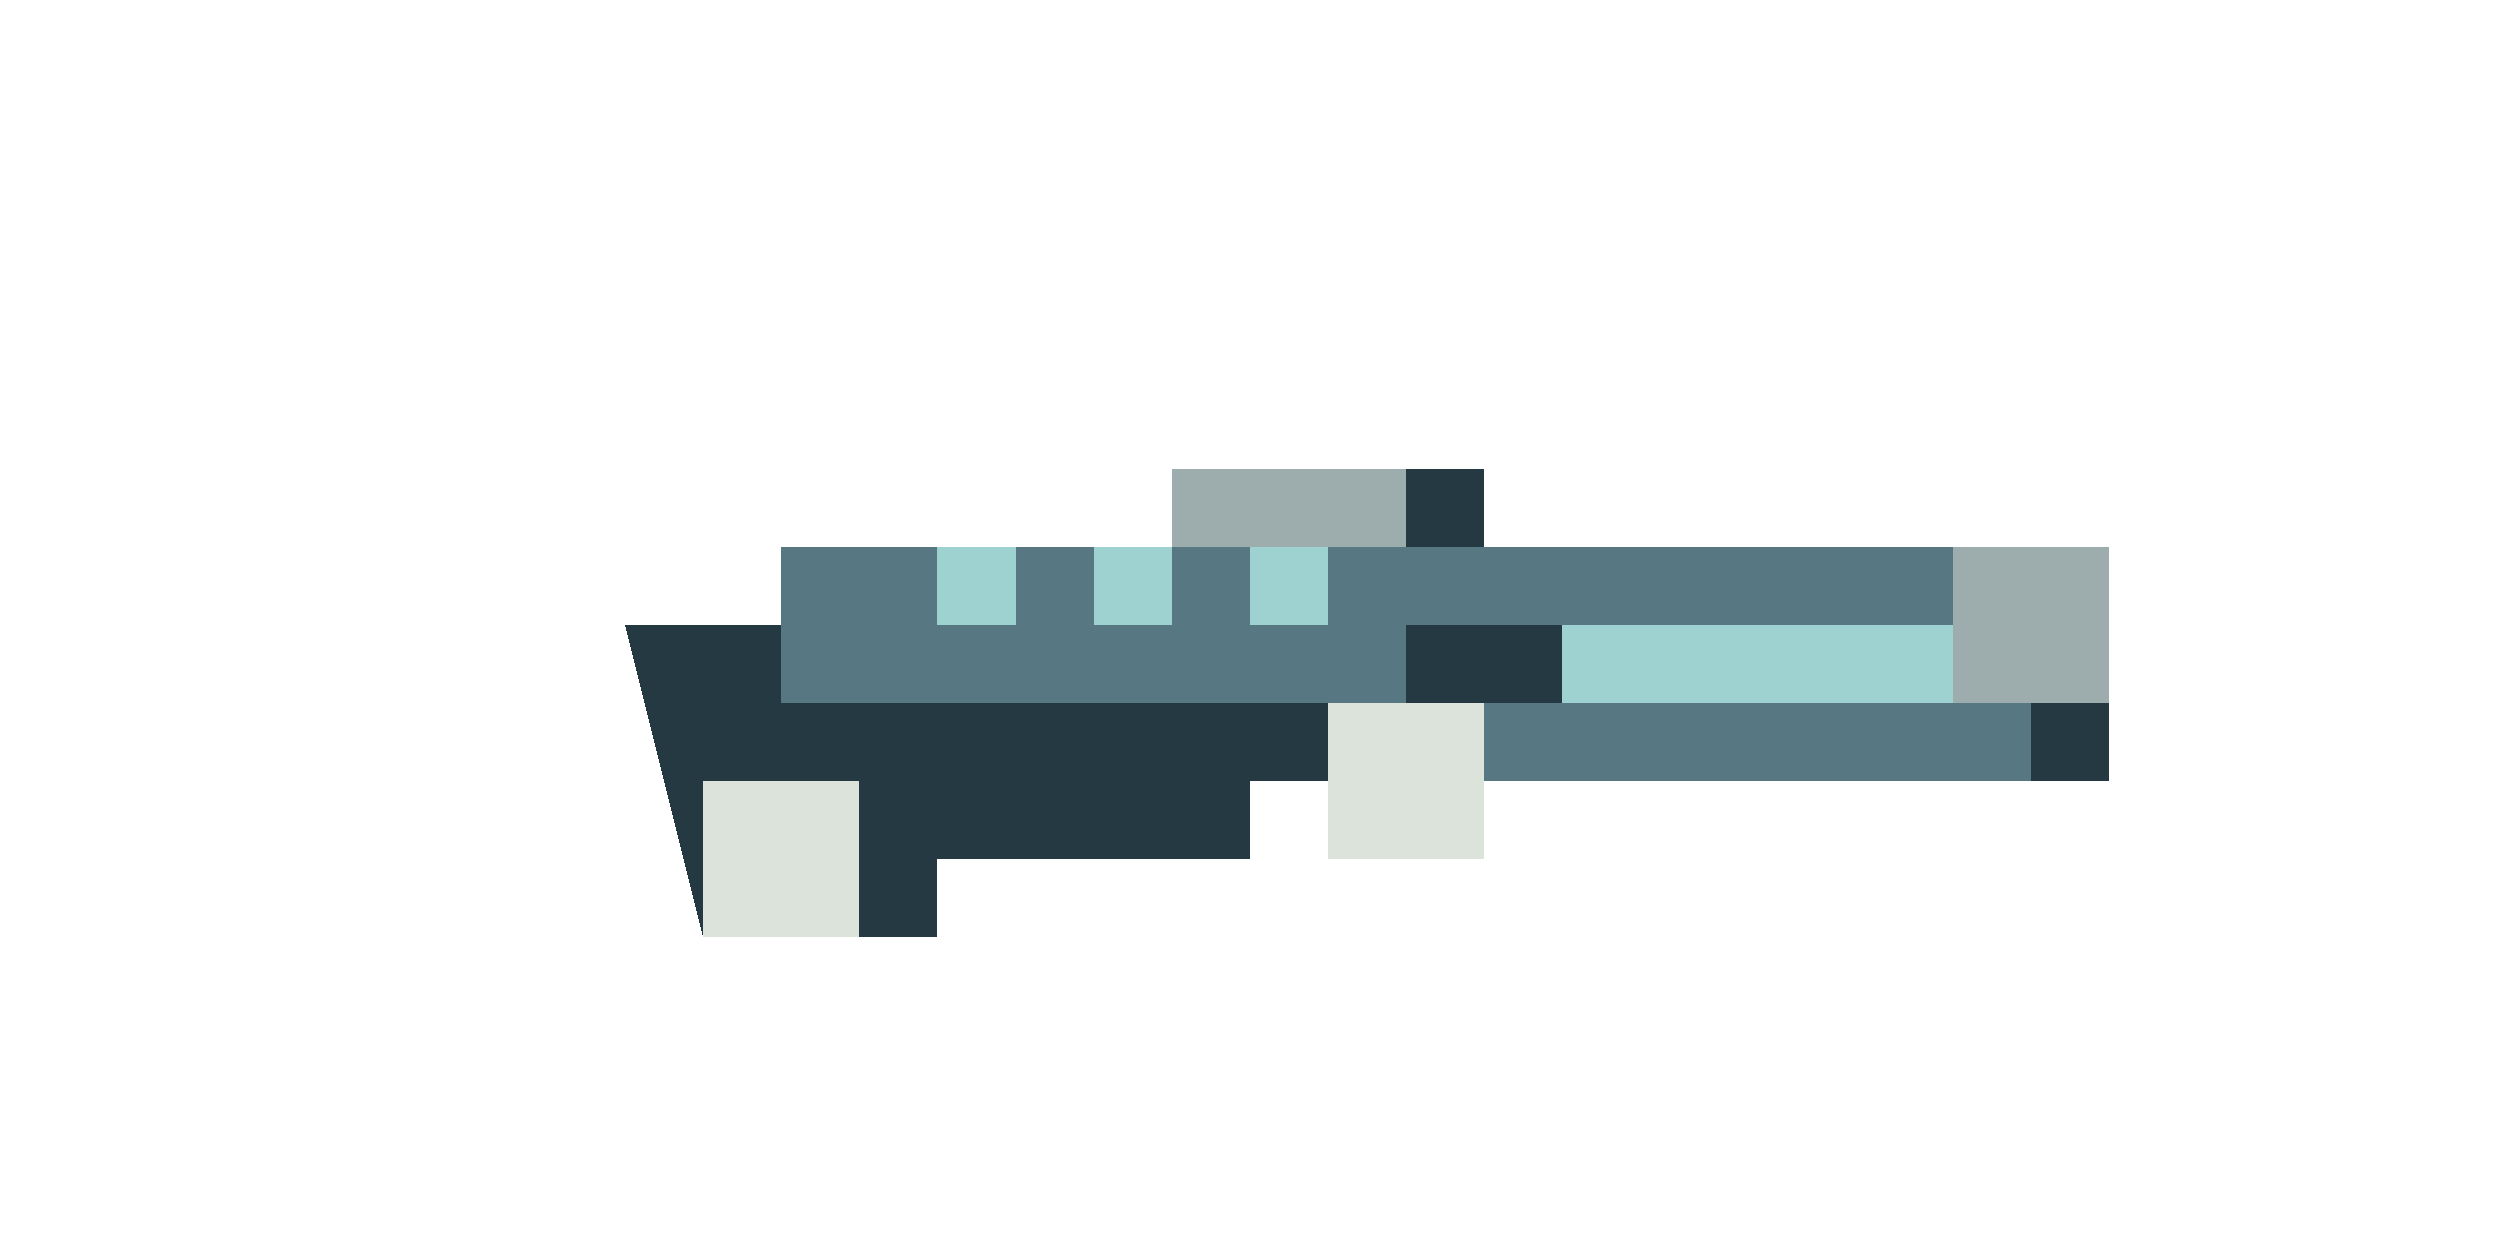
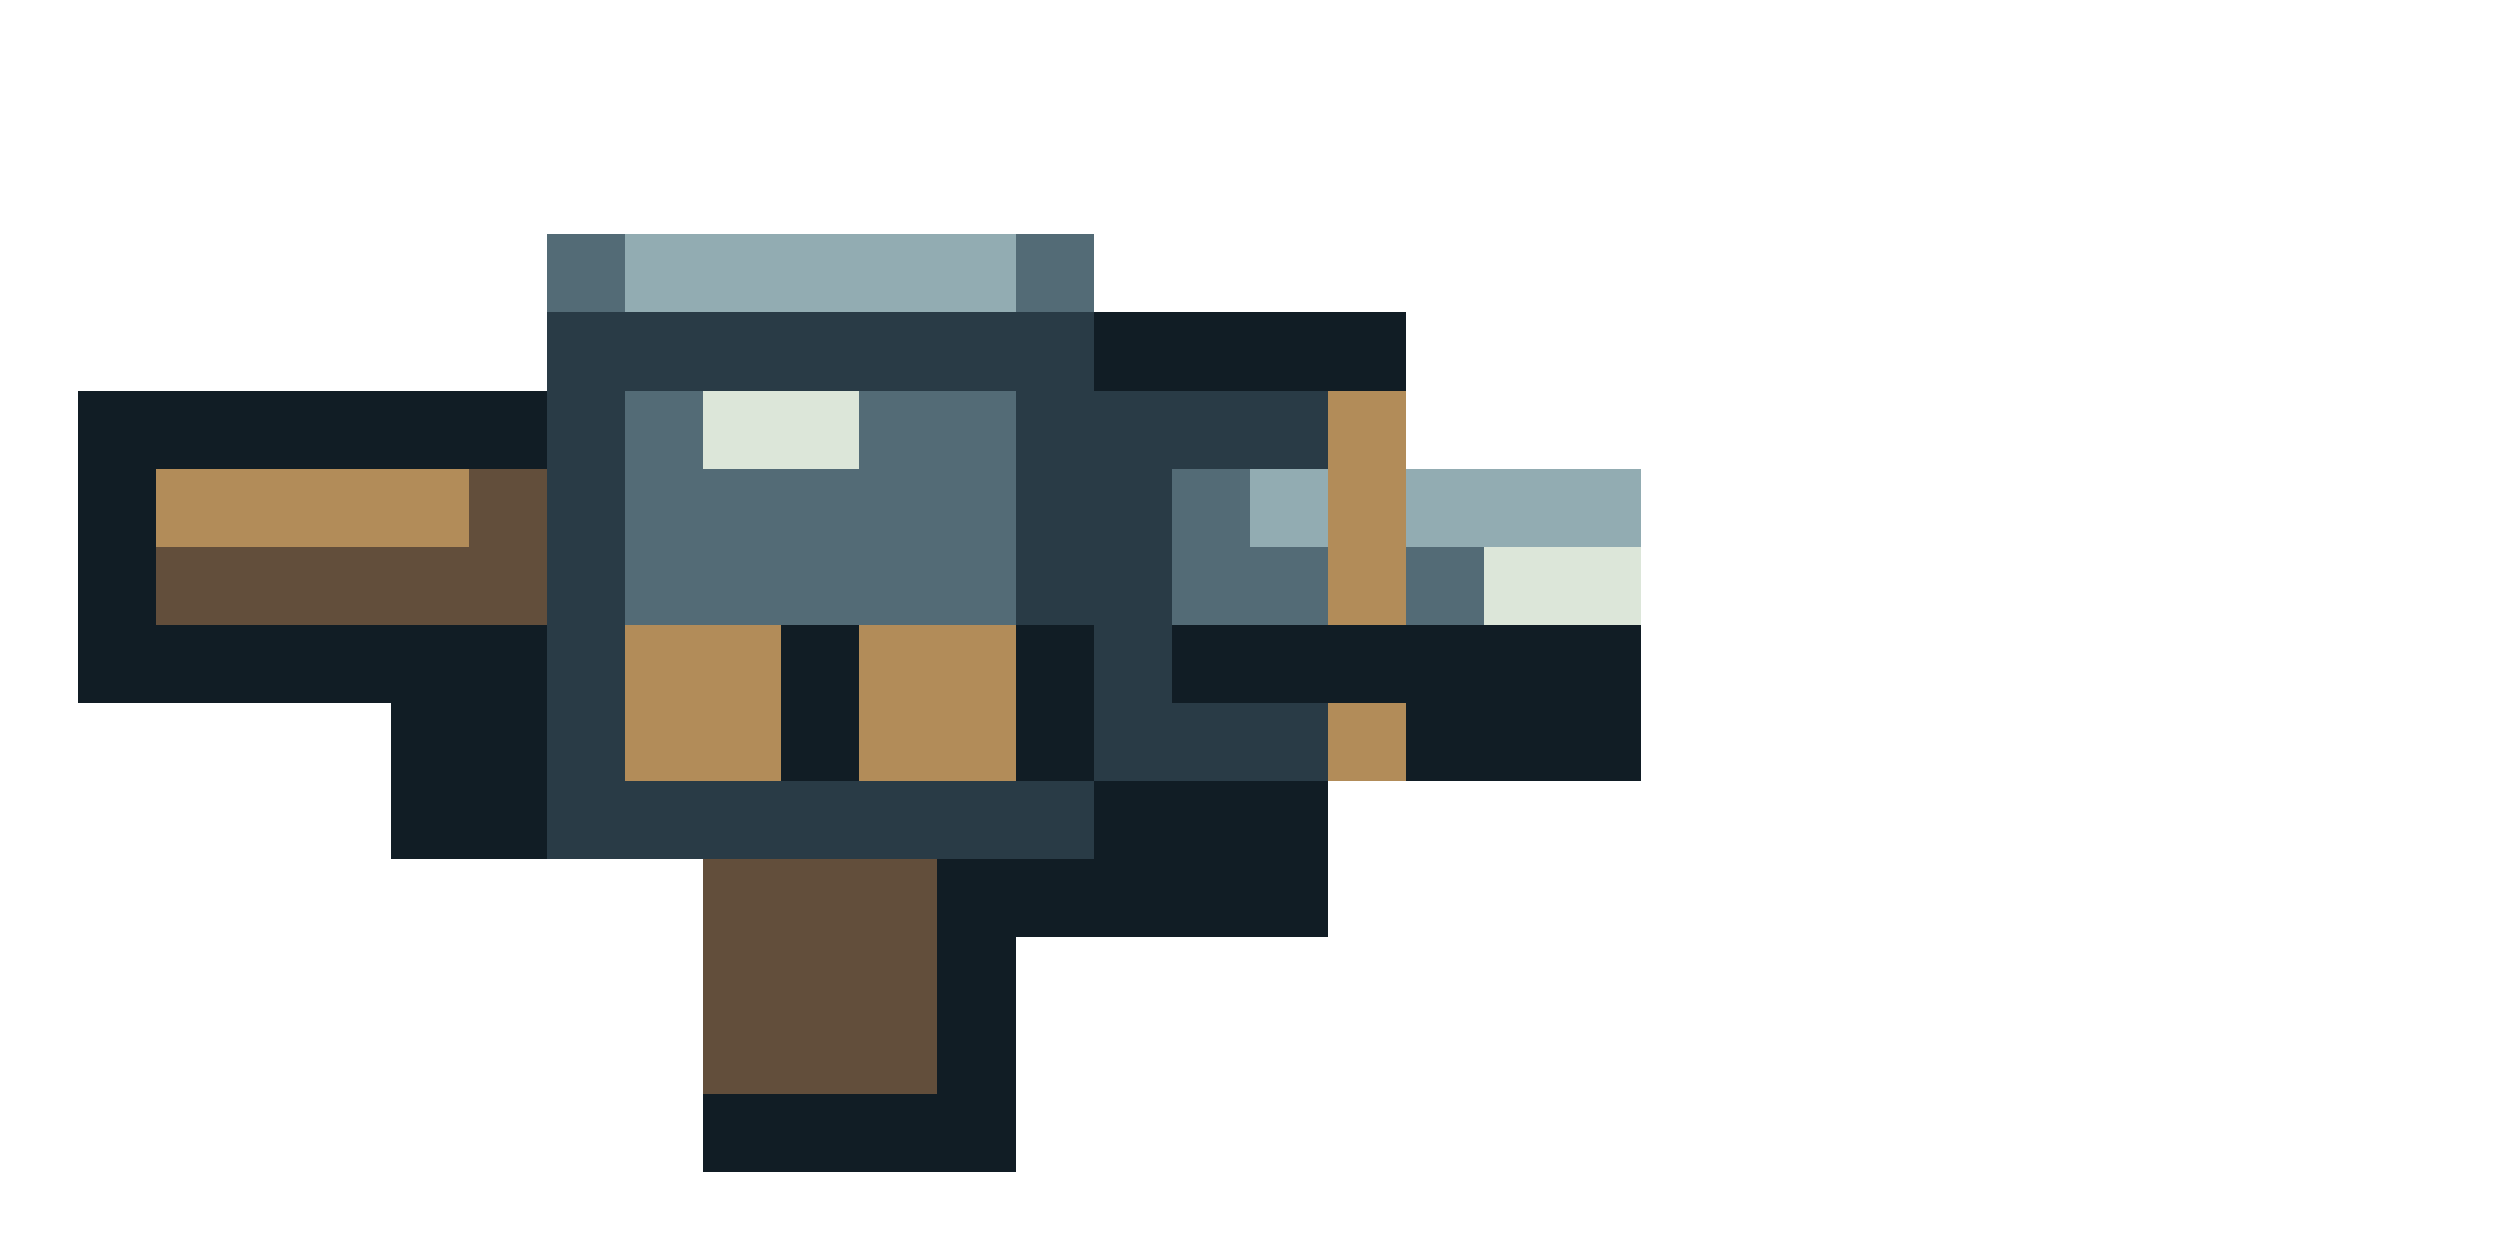
<svg xmlns="http://www.w3.org/2000/svg" width="32" height="16" viewBox="0 0 32 16" shape-rendering="crispEdges">
-   <path fill="#243941" d="M8 8h2V7h5V6h4v1h8v3H16v1h-4v1H9z" />
-   <path fill="#577782" d="M10 7h8v2h-8zM18 7h9v1h-9zM18 9h8v1h-8z" />
-   <path fill="#9dd2d1" d="M12 7h1v1h-1zM14 7h1v1h-1zM16 7h1v1h-1zM20 8h5v1h-5z" />
-   <path fill="#9dadae" d="M15 6h3v1h-3zM25 7h2v2h-2z" />
-   <path fill="#dce3db" d="M9 10h2v2H9zM17 9h2v2h-2z" />
+   <path fill="#111d25" d="M1 5h6V3h7v1h4v2h3v4h-4v2h-4v3H9v-4H5V9H1z" />
+   <path fill="#624e3b" d="M2 6h5v2H2zM9 11h3v3H9z" />
+   <path fill="#293b46" d="M7 4h7v7H7zM14 5h4v5h-4z" />
+   <path fill="#536b76" d="M7 3h7v1H7zM8 5h5v3H8zM15 6h6v3h-6z" />
+   <path fill="#92acb2" d="M8 3h5v1H8zM16 6h5v1h-5z" />
+   <path fill="#b28c59" d="M8 8h6v2H8zM17 5h1v5h-1zM2 6h4v1H2z" />
+   <path fill="#dce6d9" d="M19 7h2v1h-2zM9 5h2v1H9z" />
+   <path fill="#111d25" d="M10 8h1v2h-1zM13 8h1v2h-1zM15 8h6v1h-6z" />
</svg>
